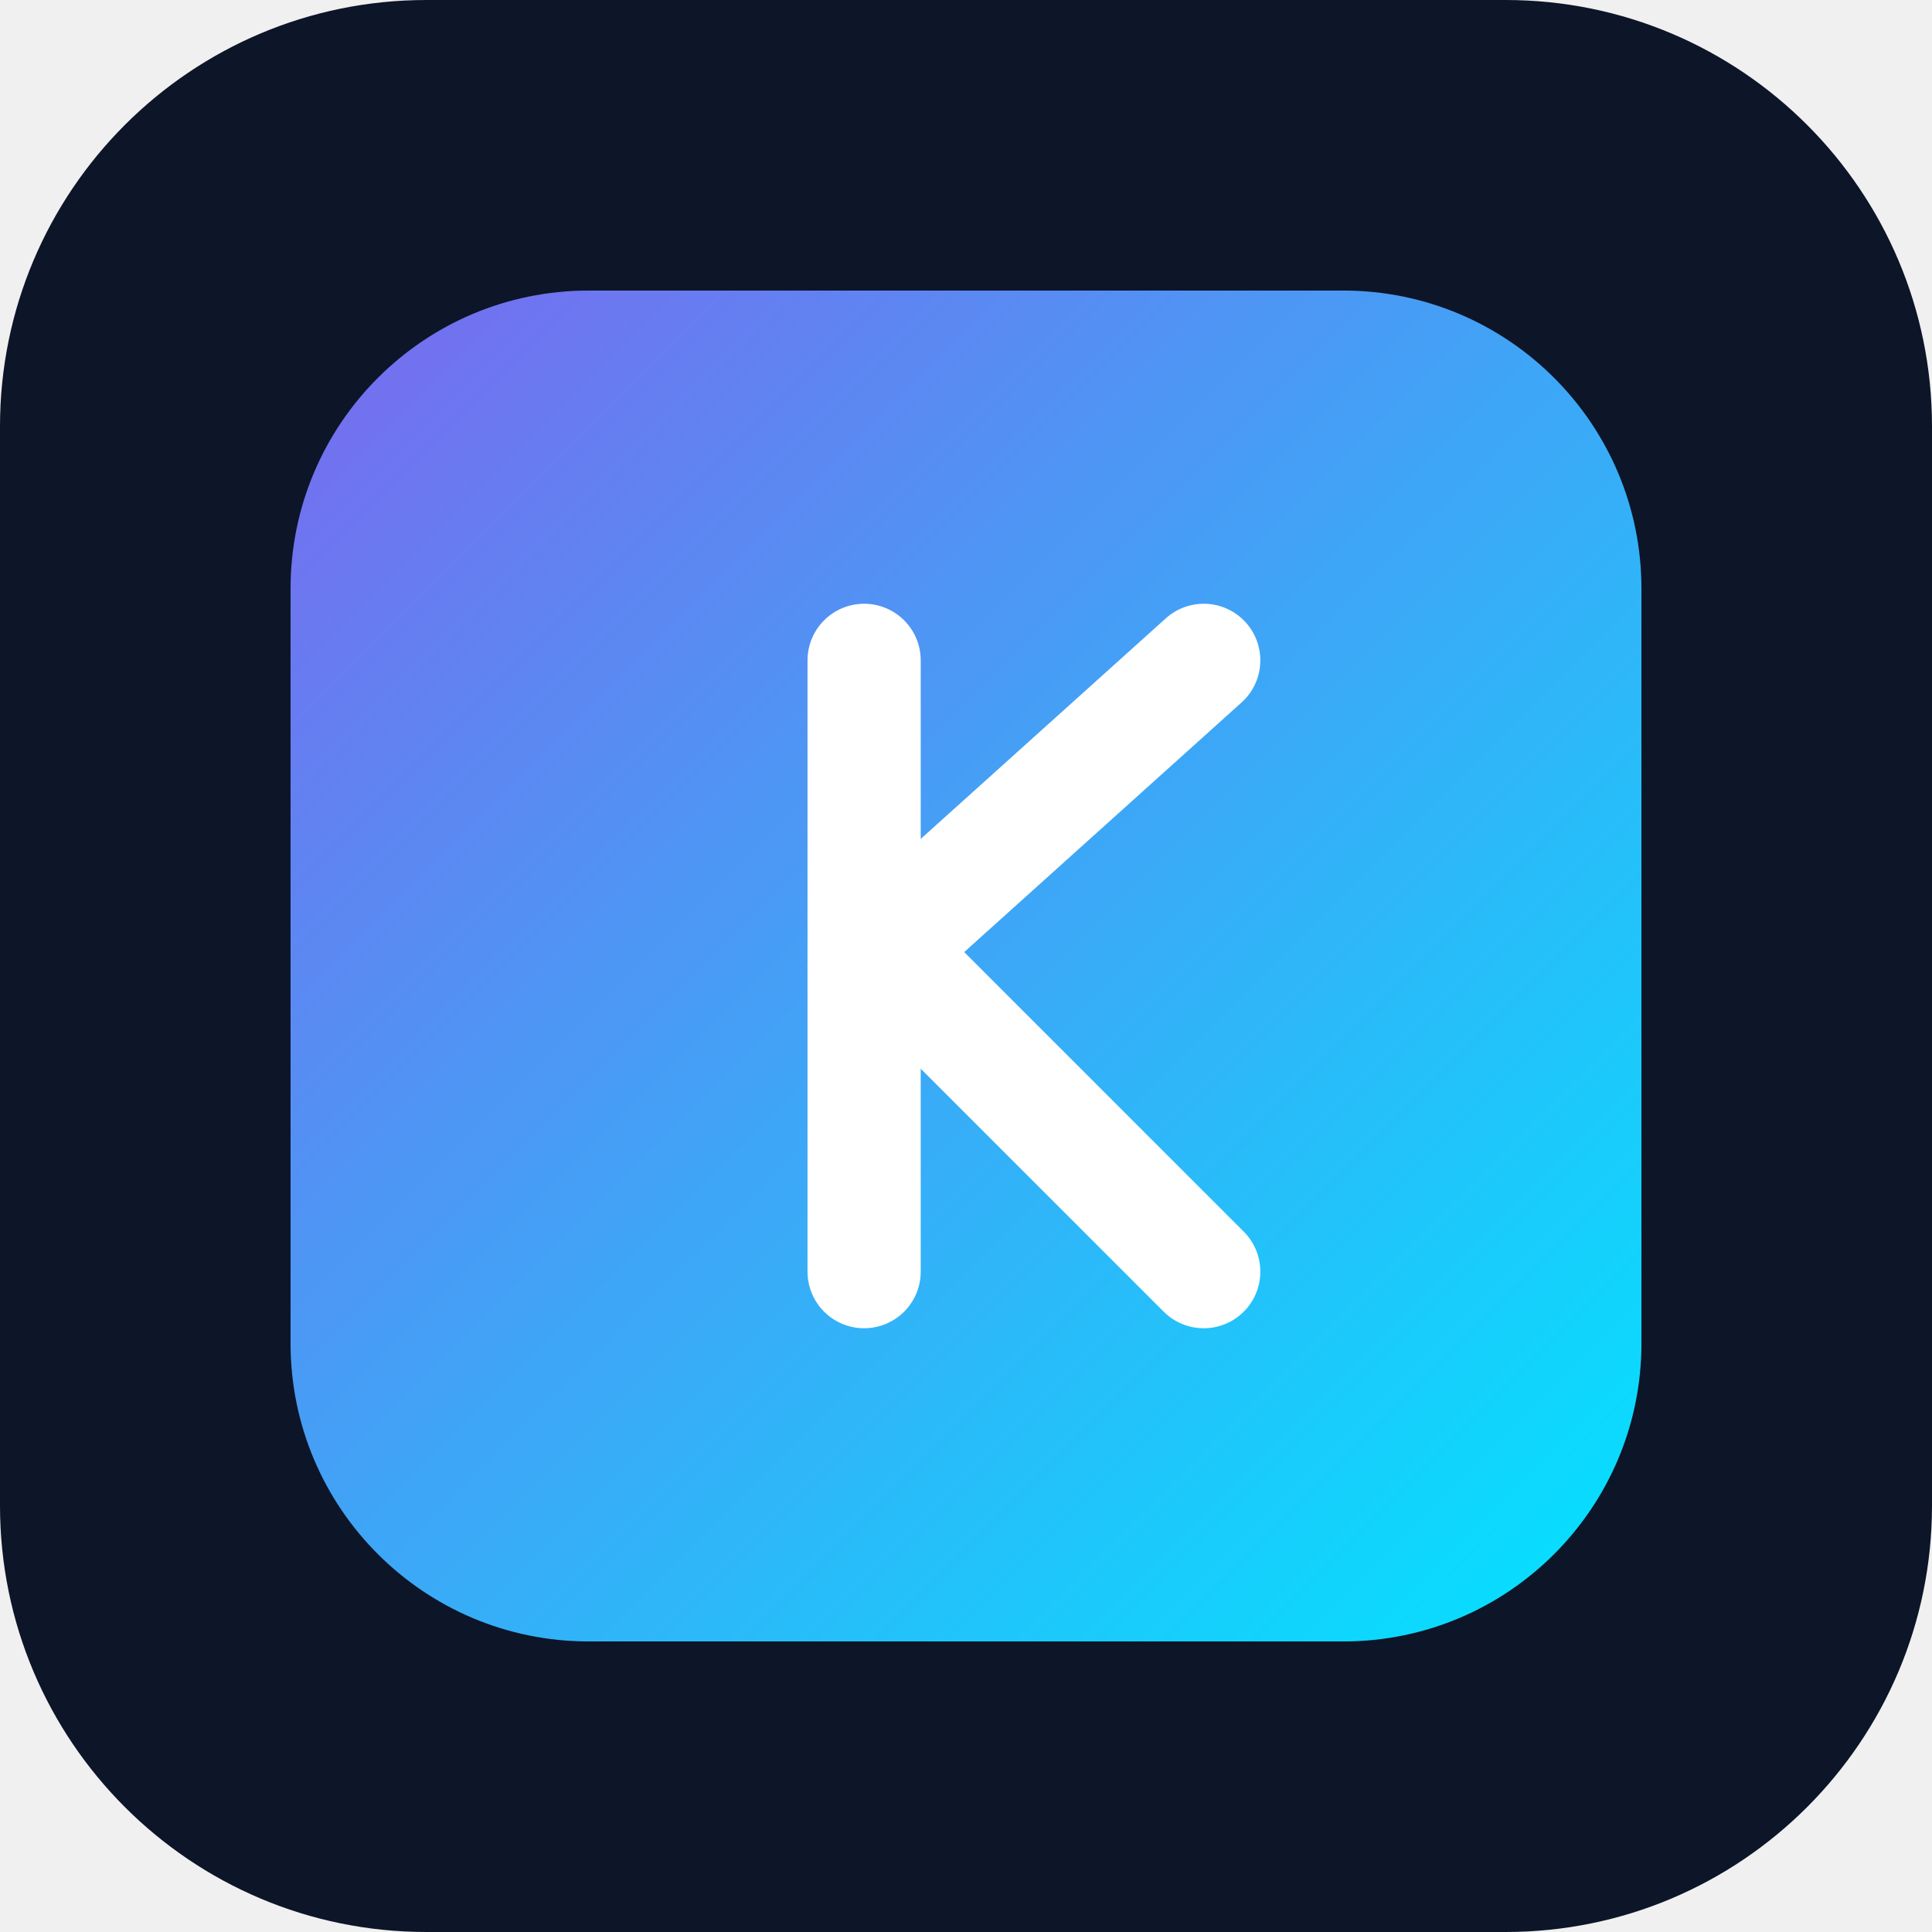
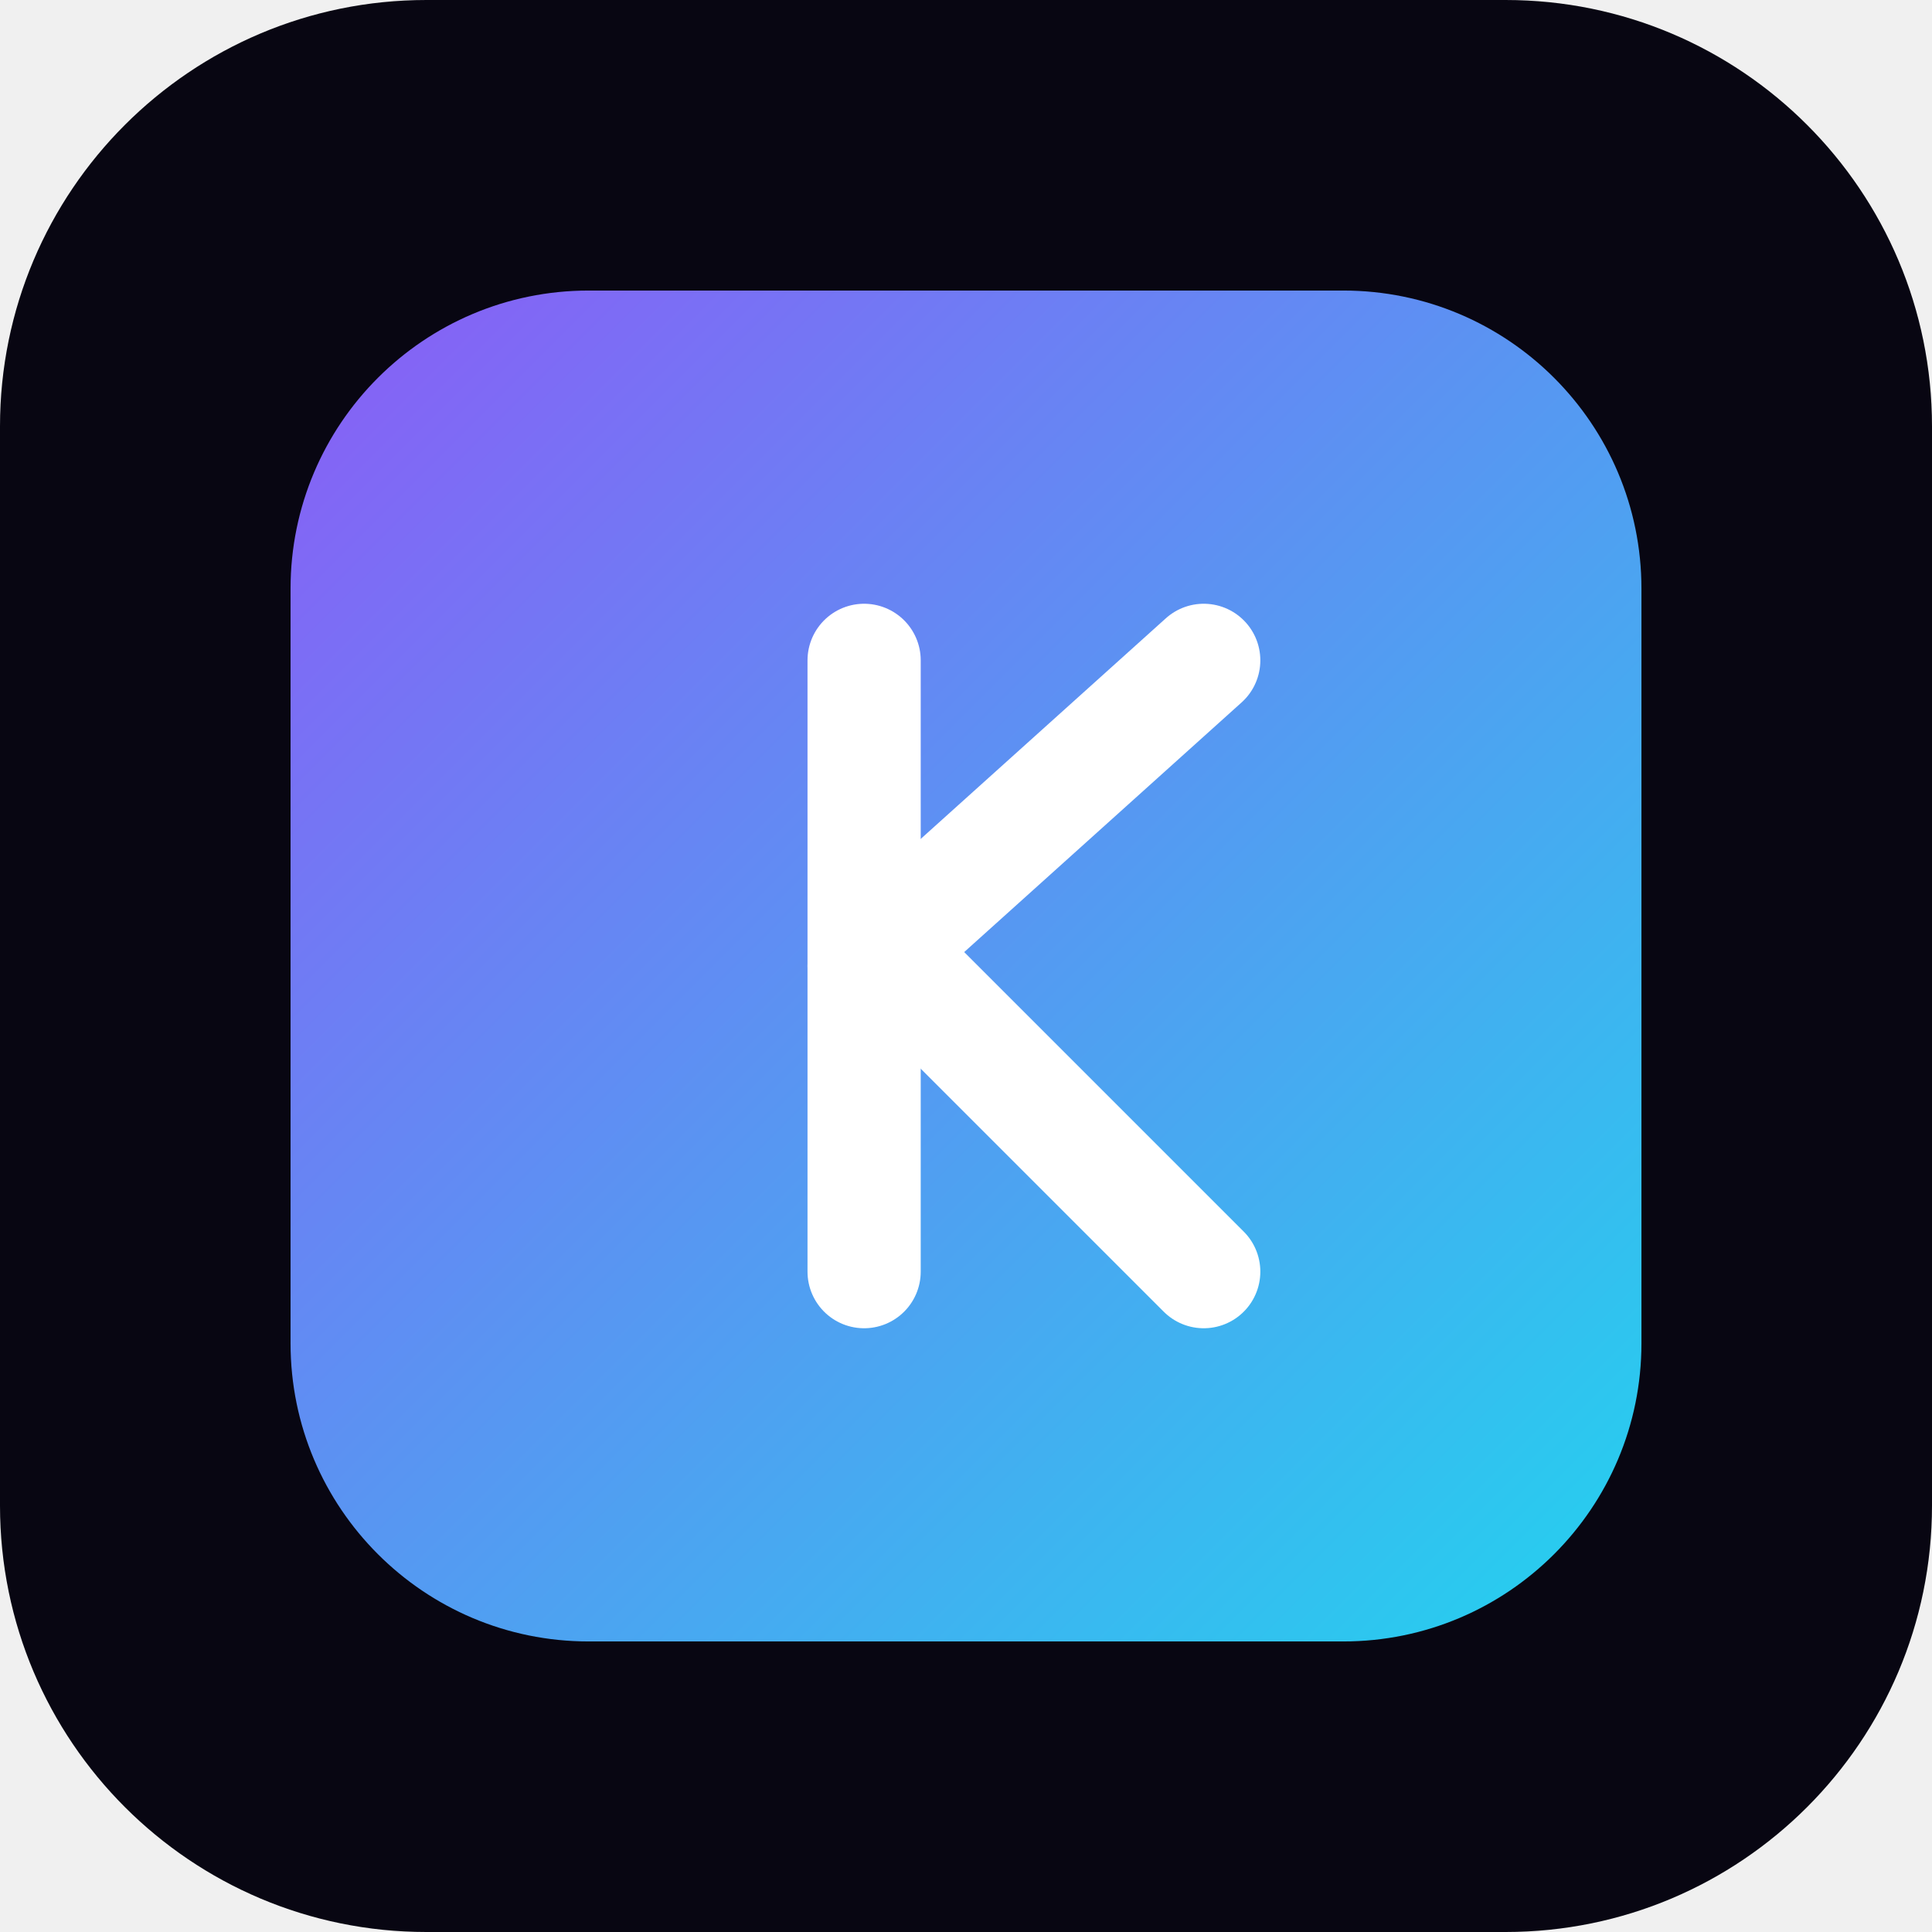
<svg xmlns="http://www.w3.org/2000/svg" width="512" height="512" viewBox="0 0 512 512">
  <defs>
    <linearGradient id="g" x1="0%" y1="0%" x2="100%" y2="100%">
-       <stop offset="0%" stop-color="#7B68EE" />
-       <stop offset="100%" stop-color="#00E5FF" />
+       <stop offset="0%" stop-color="#8B5CF6" />
+       <stop offset="100%" stop-color="#22D3EE" />
    </linearGradient>
  </defs>
-   <rect width="100%" height="100%" rx="113" fill="#0D1528" />
+   <rect width="100%" height="100%" rx="113" fill="#080612" />
  <rect x="77" y="77" width="358" height="358" rx="79" fill="url(#g)" />
  <g fill="none" stroke="#fff" stroke-width="30" stroke-linecap="round" stroke-linejoin="round">
    <line x1="229" y1="175" x2="229" y2="337" />
    <line x1="229" y1="256" x2="319" y2="175" />
    <line x1="238" y1="256" x2="319" y2="337" />
  </g>
</svg>
